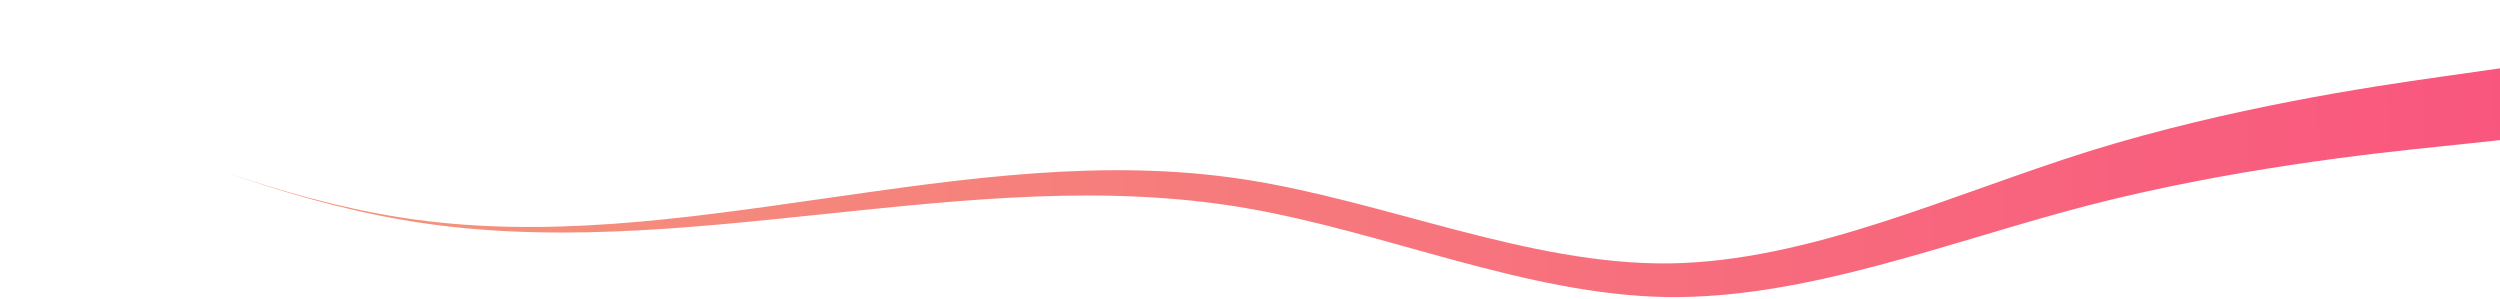
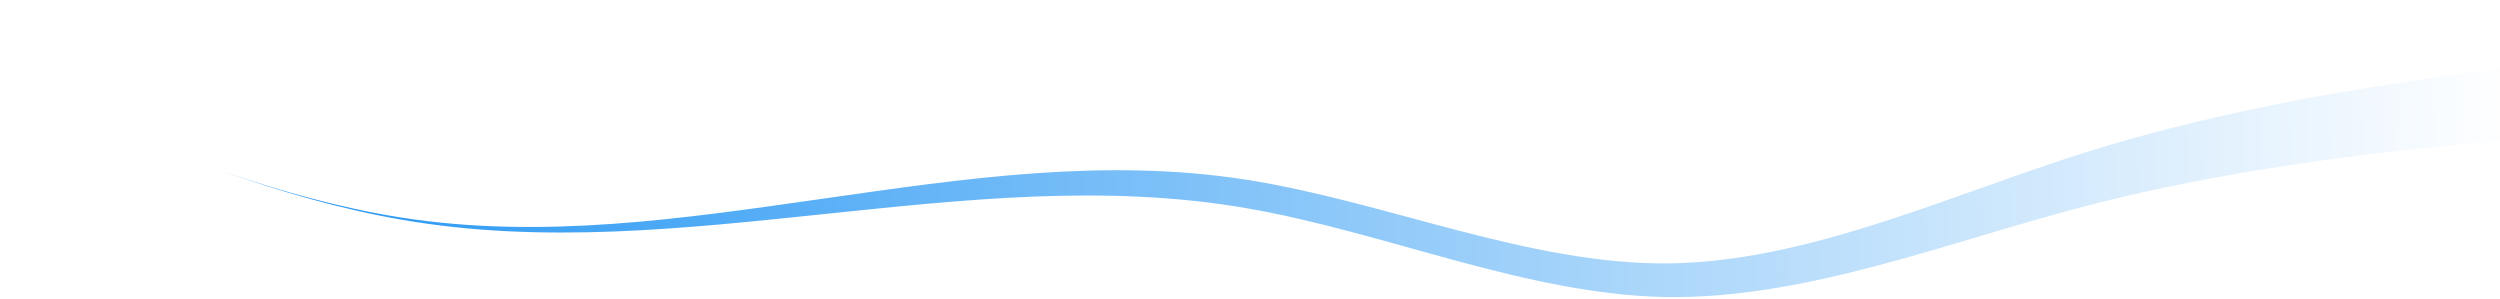
<svg xmlns="http://www.w3.org/2000/svg" version="1.1" id="Layer_1" x="0px" y="0px" viewBox="0 0 3093 369" style="enable-background:new 0 0 3093 369;" xml:space="preserve">
  <style type="text/css">
	.st0{fill:url(#SVGID_1_);}
</style>
  <linearGradient id="SVGID_1_" gradientUnits="userSpaceOnUse" x1="277.1" y1="102.867" x2="3109.118" y2="154.318" gradientTransform="matrix(1 0 0 -1 0 370)">
-     <stop offset="0" style="stop-color:#F4977B" />
-     <stop offset="1" style="stop-color:#F9567E" />
+     <stop offset="0" style="stop-color:#2194f3" />
+     <stop offset="1" style="stop-color:#ffffff" />
  </linearGradient>
  <path class="st0" d="M3106.6,82.6c-29,4.1-57.9,8.3-86.9,12.4c-86.9,12.2-260.7,38.1-434.2,91.8  c-173.5,54.4-346.6,136.7-520.7,139.1c-174.1,1.7-349.3-76.5-523.8-103.7s-348.3-1.3-522.1,23.5s-347.7,50.7-522.1,23.5  c-75.9-11.8-151.8-33.3-220.7-57.1c69,24.3,145.5,46.8,222.3,60c173.3,29.9,347.5,10.8,521.7-7.3c174.2-18.1,348.4-37.2,521.7-7.3  s345.8,106.8,519.6,110c173.8,2.6,349-68.5,523.7-113.8c174.7-44.8,348.9-63.9,436-72.7l85.6-9.1V82.6H3106.6z" />
</svg>
